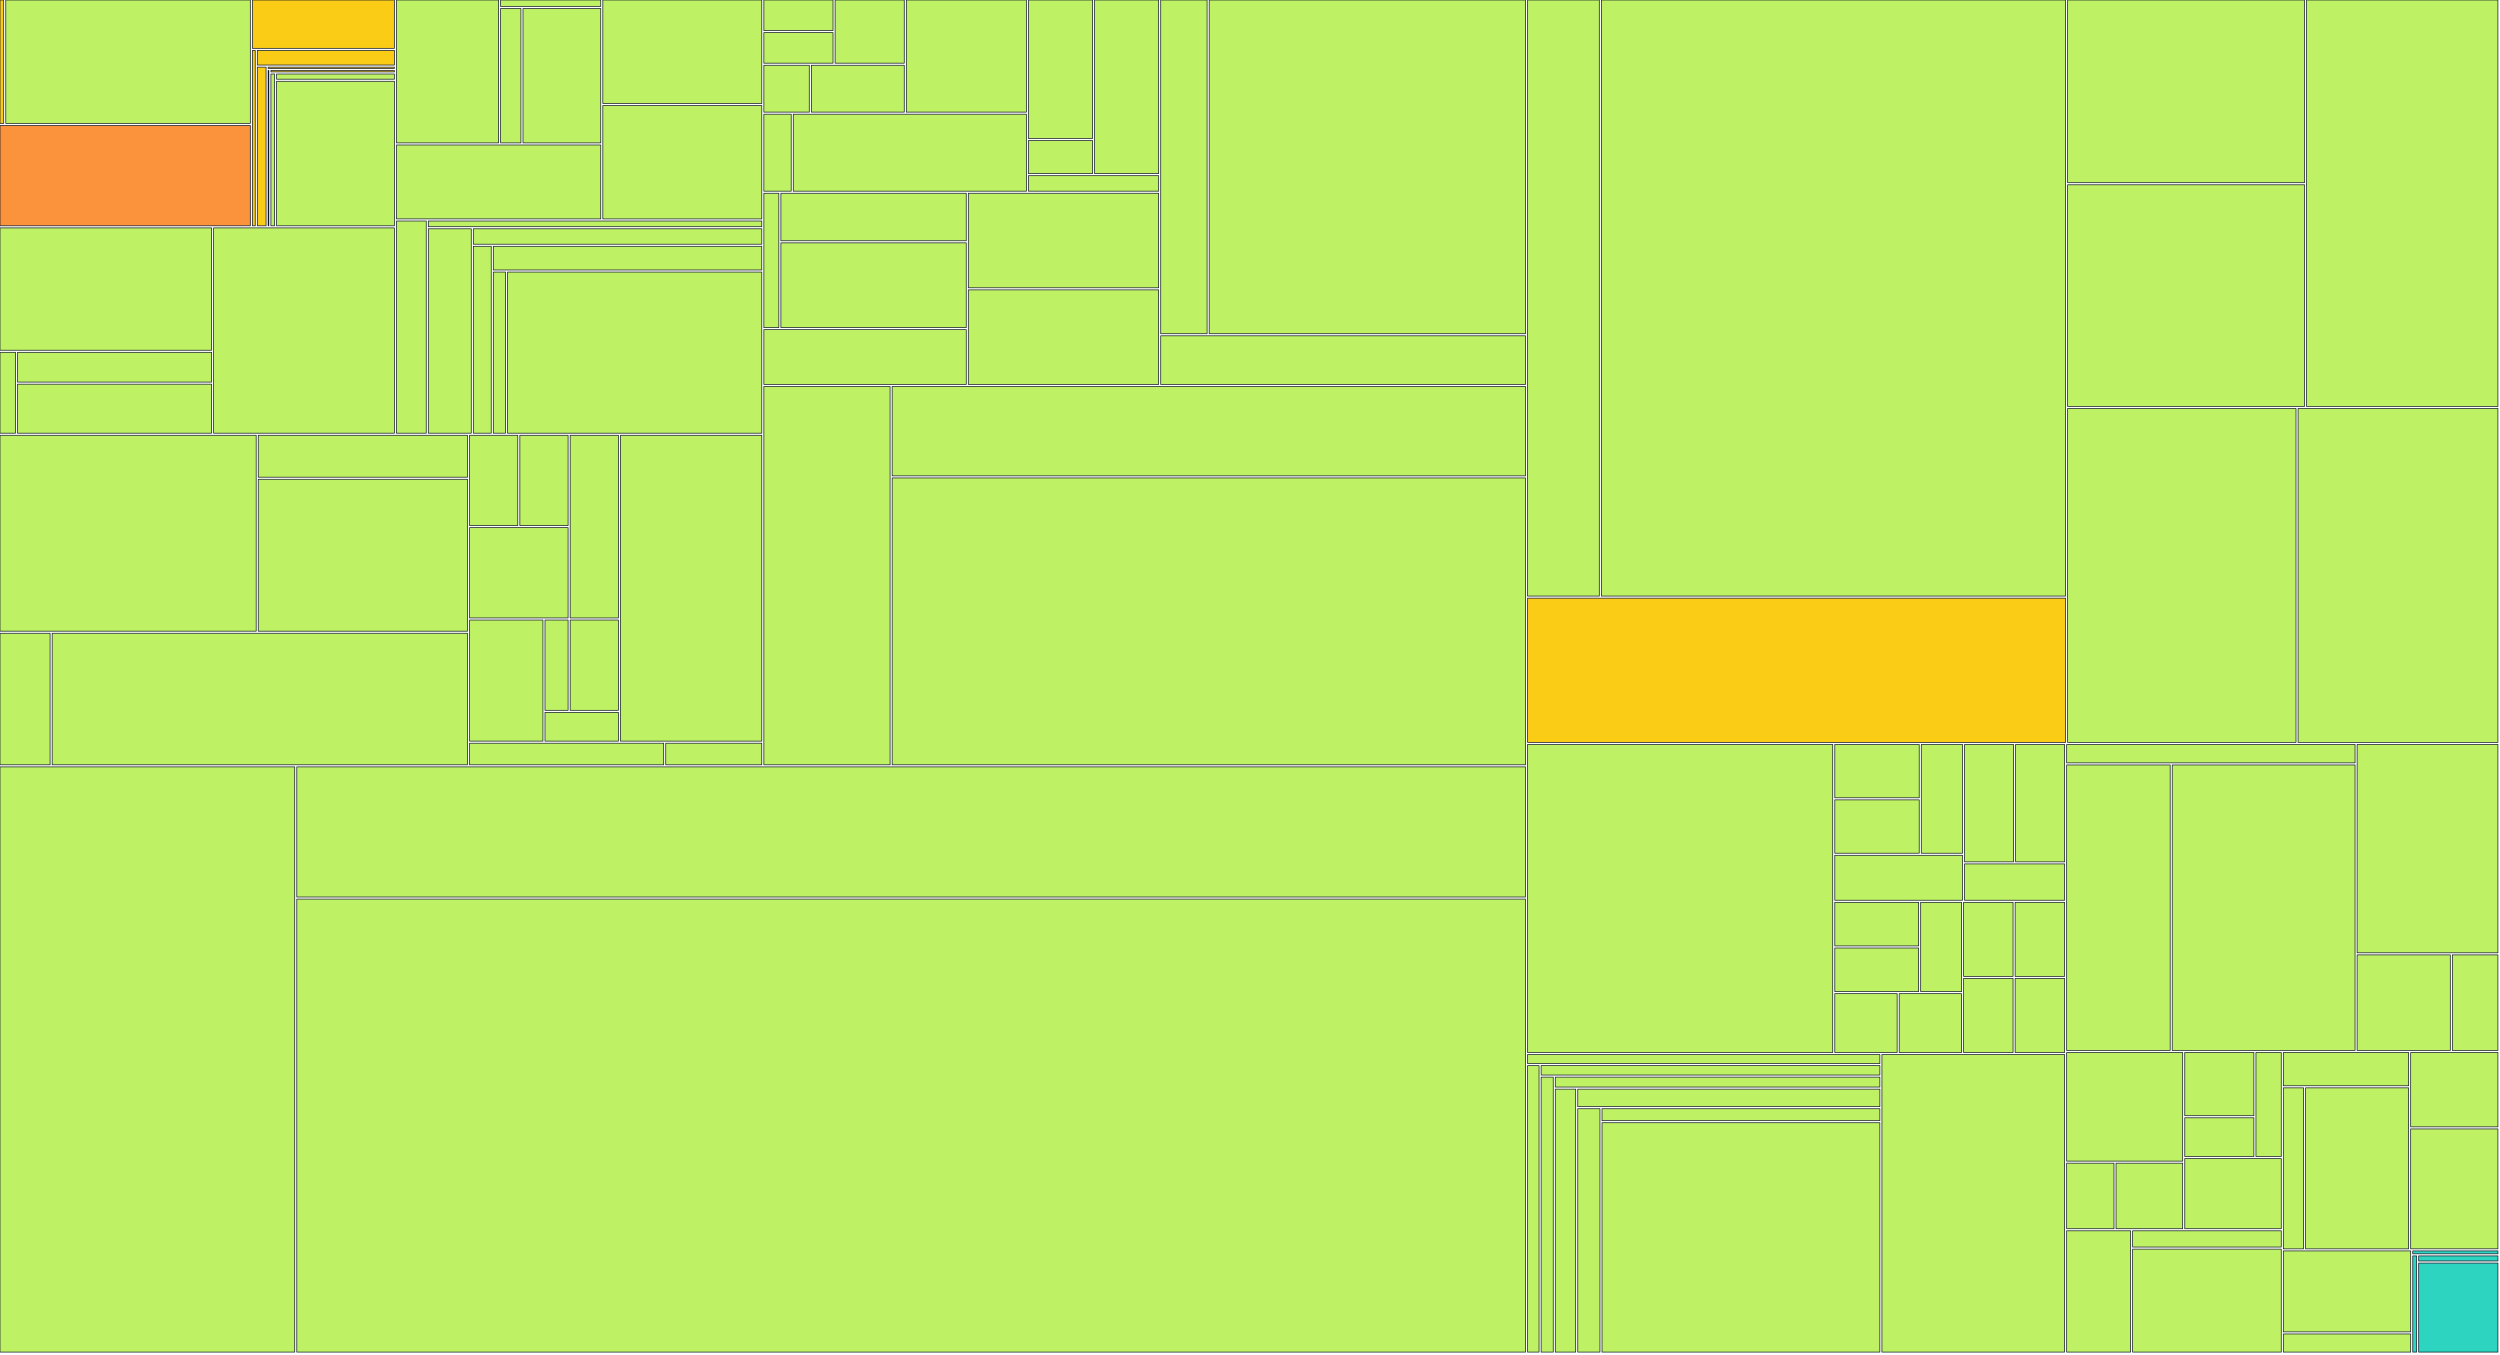
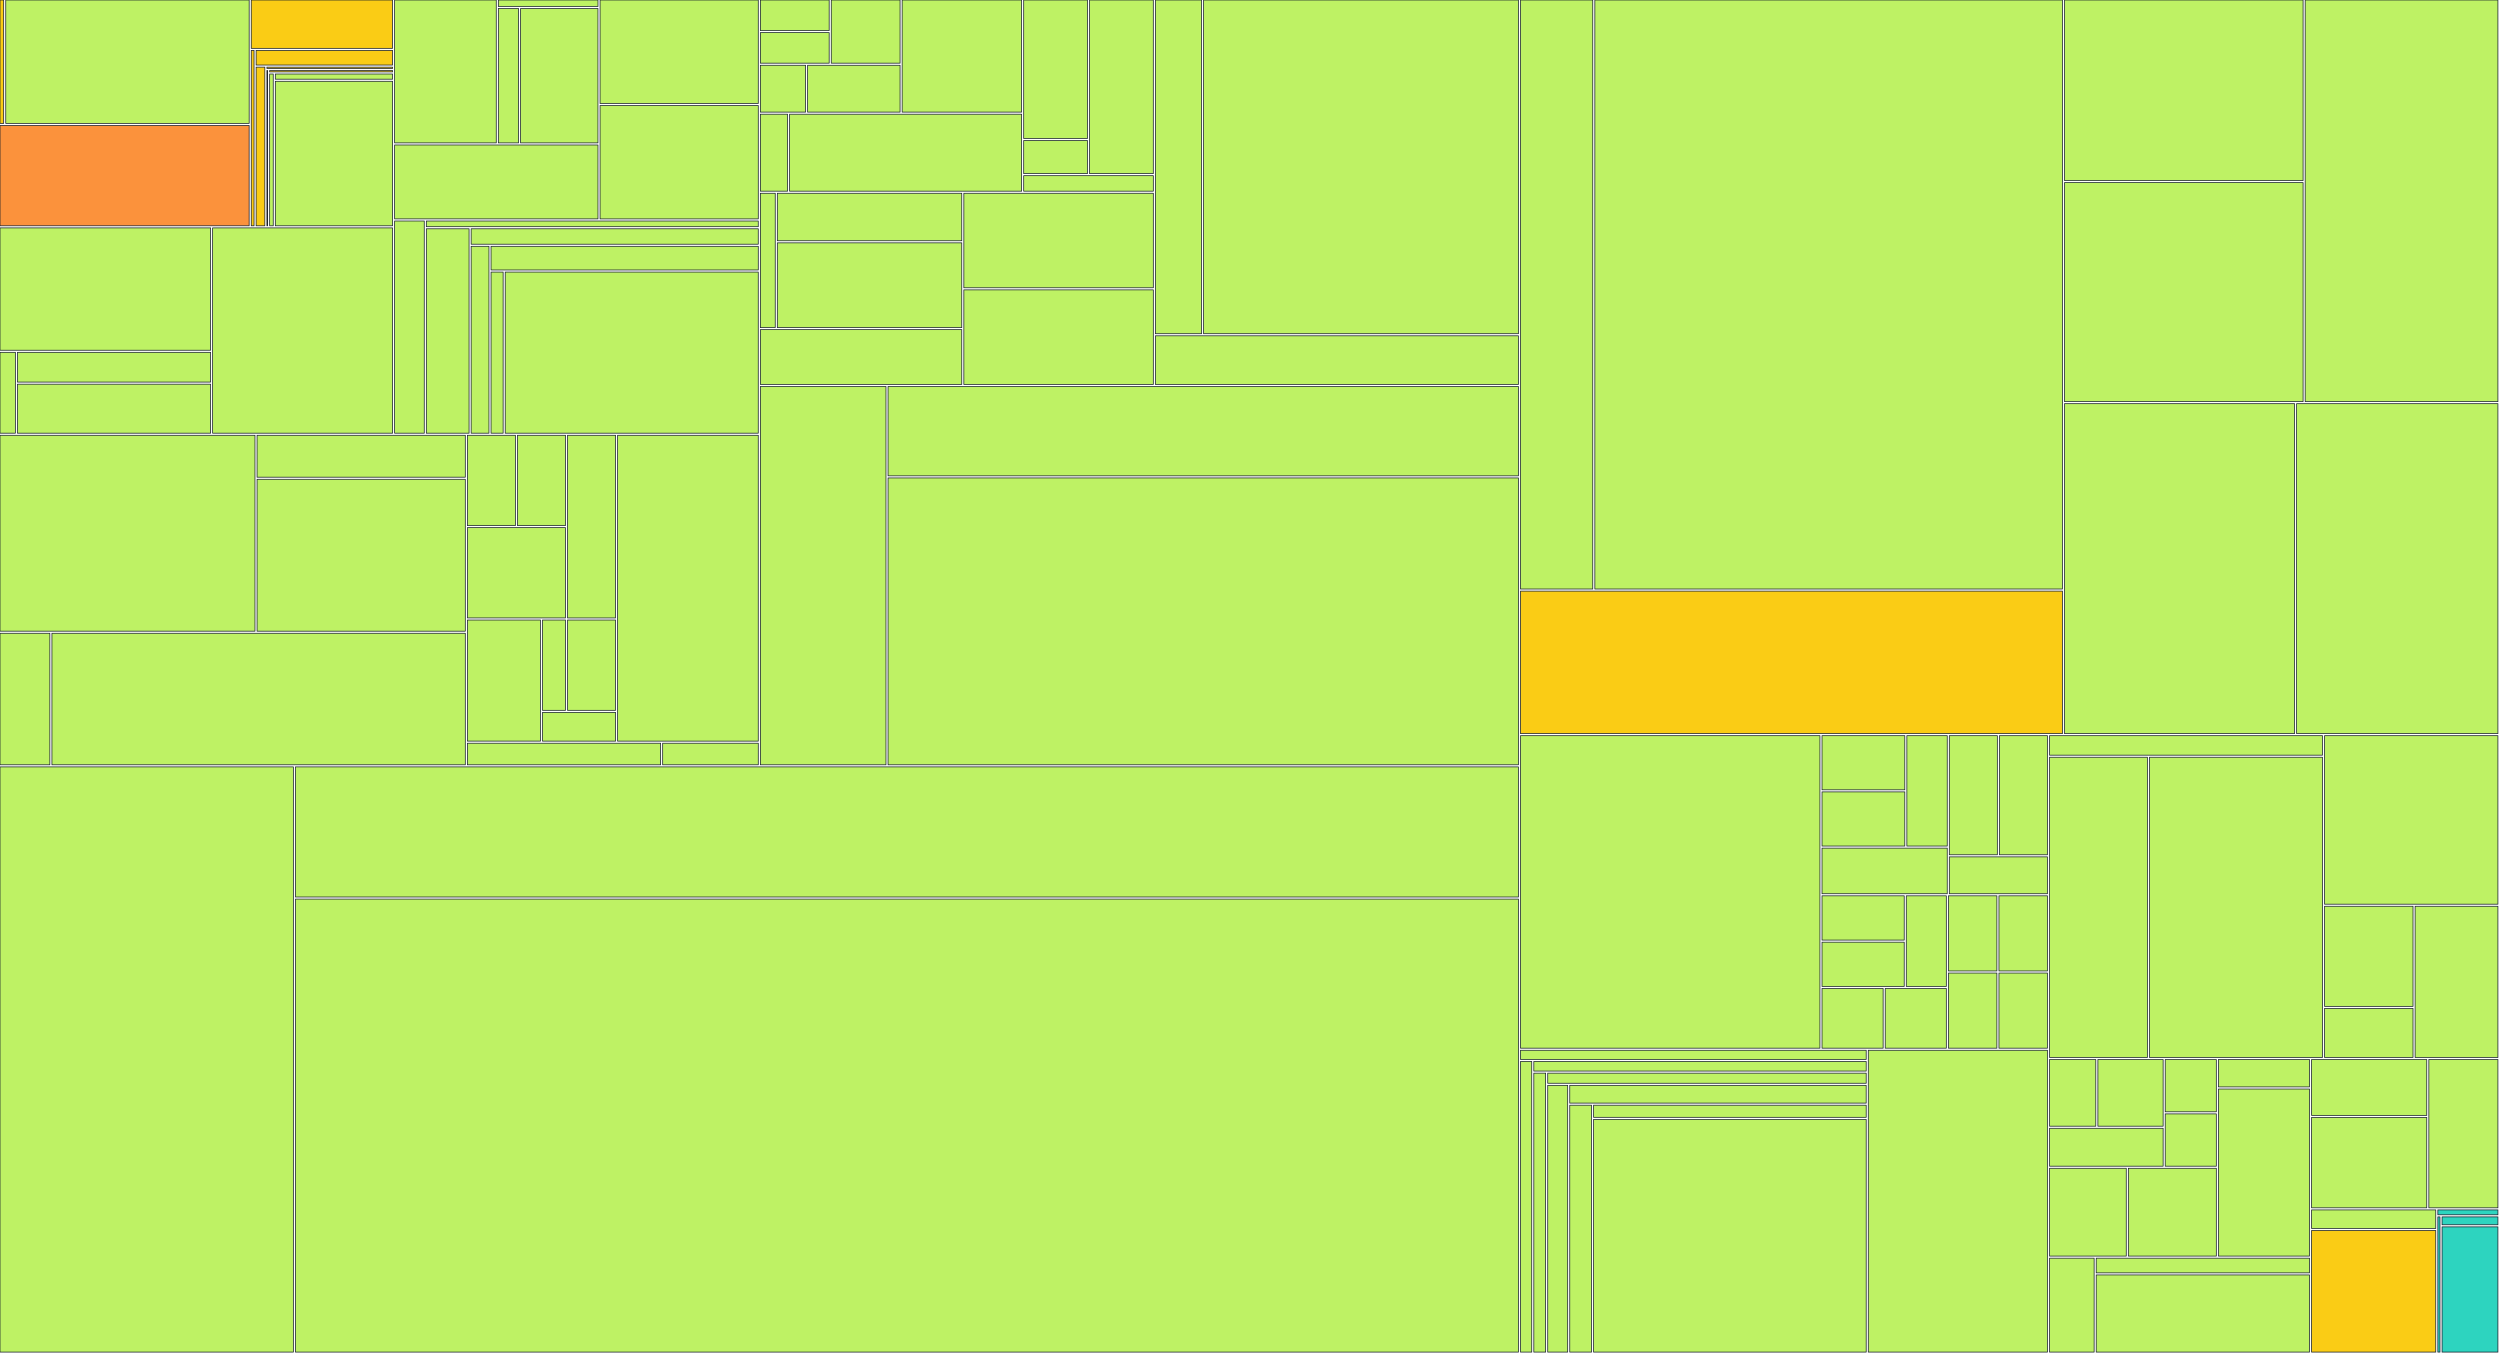
<svg xmlns="http://www.w3.org/2000/svg" width="1200" height="650" viewBox="0 0 1200 650">
  <g>
-     <rect x="0.00" y="0.00" width="1.78" height="59.22" fill="#facc15" stroke="#111827" stroke-width="0.35" />
-   </g>
-   <g>
-     <rect x="2.78" y="0.00" width="117.37" height="59.22" fill="#bef264" stroke="#111827" stroke-width="0.35" />
-   </g>
-   <g>
-     <rect x="0.00" y="60.22" width="120.15" height="48.17" fill="#fb923c" stroke="#111827" stroke-width="0.35" />
-   </g>
-   <g>
-     <rect x="121.15" y="0.00" width="68.14" height="23.20" fill="#facc15" stroke="#111827" stroke-width="0.35" />
-   </g>
-   <g>
-     <rect x="121.15" y="24.20" width="1.36" height="84.19" fill="#facc15" stroke="#111827" stroke-width="0.35" />
-   </g>
-   <g>
-     <rect x="123.51" y="24.20" width="65.79" height="7.02" fill="#facc15" stroke="#111827" stroke-width="0.35" />
-   </g>
-   <g>
-     <rect x="123.51" y="32.22" width="4.20" height="76.17" fill="#facc15" stroke="#111827" stroke-width="0.35" />
-   </g>
-   <g>
-     <rect x="128.71" y="32.22" width="60.58" height="0.63" fill="#facc15" stroke="#111827" stroke-width="0.35" />
-   </g>
-   <g>
-     <rect x="128.71" y="33.85" width="0.33" height="74.54" fill="#facc15" stroke="#111827" stroke-width="0.35" />
-   </g>
-   <g>
-     <rect x="130.04" y="33.85" width="59.25" height="0.67" fill="#facc15" stroke="#111827" stroke-width="0.35" />
-   </g>
-   <g>
-     <rect x="130.04" y="35.52" width="1.72" height="72.87" fill="#bef264" stroke="#111827" stroke-width="0.35" />
-   </g>
-   <g>
-     <rect x="132.76" y="35.52" width="56.53" height="2.49" fill="#bef264" stroke="#111827" stroke-width="0.35" />
-   </g>
-   <g>
-     <rect x="132.76" y="39.01" width="56.53" height="69.38" fill="#bef264" stroke="#111827" stroke-width="0.35" />
-   </g>
-   <g>
-     <rect x="0.00" y="109.39" width="101.54" height="58.72" fill="#bef264" stroke="#111827" stroke-width="0.35" />
-   </g>
-   <g>
-     <rect x="0.00" y="169.11" width="7.41" height="38.82" fill="#bef264" stroke="#111827" stroke-width="0.35" />
-   </g>
-   <g>
-     <rect x="8.41" y="169.11" width="93.14" height="14.29" fill="#bef264" stroke="#111827" stroke-width="0.35" />
-   </g>
-   <g>
-     <rect x="8.41" y="184.40" width="93.14" height="23.53" fill="#bef264" stroke="#111827" stroke-width="0.35" />
-   </g>
-   <g>
-     <rect x="102.54" y="109.39" width="86.75" height="98.54" fill="#bef264" stroke="#111827" stroke-width="0.35" />
-   </g>
-   <g>
-     <rect x="190.30" y="0.00" width="49.01" height="68.59" fill="#bef264" stroke="#111827" stroke-width="0.35" />
-   </g>
-   <g>
-     <rect x="240.31" y="0.00" width="48.05" height="3.09" fill="#bef264" stroke="#111827" stroke-width="0.35" />
-   </g>
-   <g>
-     <rect x="240.31" y="4.09" width="9.73" height="64.50" fill="#bef264" stroke="#111827" stroke-width="0.35" />
-   </g>
-   <g>
-     <rect x="251.04" y="4.09" width="37.32" height="64.50" fill="#bef264" stroke="#111827" stroke-width="0.35" />
-   </g>
-   <g>
-     <rect x="190.30" y="69.59" width="98.06" height="35.48" fill="#bef264" stroke="#111827" stroke-width="0.35" />
-   </g>
-   <g>
-     <rect x="289.36" y="0.00" width="76.30" height="49.66" fill="#bef264" stroke="#111827" stroke-width="0.35" />
-   </g>
-   <g>
-     <rect x="289.36" y="50.66" width="76.30" height="54.42" fill="#bef264" stroke="#111827" stroke-width="0.35" />
-   </g>
-   <g>
-     <rect x="190.30" y="106.08" width="14.29" height="101.85" fill="#bef264" stroke="#111827" stroke-width="0.35" />
-   </g>
-   <g>
-     <rect x="205.59" y="106.08" width="160.07" height="2.74" fill="#bef264" stroke="#111827" stroke-width="0.35" />
-   </g>
-   <g>
-     <rect x="205.59" y="109.82" width="20.61" height="98.11" fill="#bef264" stroke="#111827" stroke-width="0.35" />
-   </g>
-   <g>
-     <rect x="227.20" y="109.82" width="138.46" height="7.40" fill="#bef264" stroke="#111827" stroke-width="0.35" />
-   </g>
-   <g>
-     <rect x="227.20" y="118.22" width="8.59" height="89.71" fill="#bef264" stroke="#111827" stroke-width="0.35" />
-   </g>
-   <g>
-     <rect x="236.79" y="118.22" width="128.86" height="11.37" fill="#bef264" stroke="#111827" stroke-width="0.35" />
-   </g>
-   <g>
-     <rect x="236.79" y="130.59" width="5.83" height="77.34" fill="#bef264" stroke="#111827" stroke-width="0.35" />
-   </g>
-   <g>
-     <rect x="243.63" y="130.59" width="122.03" height="77.34" fill="#bef264" stroke="#111827" stroke-width="0.35" />
-   </g>
-   <g>
-     <rect x="0.00" y="208.93" width="122.96" height="94.03" fill="#bef264" stroke="#111827" stroke-width="0.35" />
-   </g>
-   <g>
-     <rect x="123.96" y="208.93" width="100.42" height="20.12" fill="#bef264" stroke="#111827" stroke-width="0.35" />
-   </g>
-   <g>
-     <rect x="123.96" y="230.05" width="100.42" height="72.92" fill="#bef264" stroke="#111827" stroke-width="0.35" />
-   </g>
-   <g>
-     <rect x="0.00" y="303.96" width="24.04" height="63.15" fill="#bef264" stroke="#111827" stroke-width="0.35" />
-   </g>
-   <g>
-     <rect x="25.04" y="303.96" width="199.33" height="63.15" fill="#bef264" stroke="#111827" stroke-width="0.35" />
-   </g>
-   <g>
-     <rect x="225.38" y="208.93" width="23.15" height="43.34" fill="#bef264" stroke="#111827" stroke-width="0.35" />
-   </g>
-   <g>
-     <rect x="249.53" y="208.93" width="23.15" height="43.34" fill="#bef264" stroke="#111827" stroke-width="0.35" />
-   </g>
-   <g>
-     <rect x="225.38" y="253.27" width="47.30" height="43.34" fill="#bef264" stroke="#111827" stroke-width="0.35" />
-   </g>
-   <g>
-     <rect x="273.68" y="208.93" width="23.15" height="87.69" fill="#bef264" stroke="#111827" stroke-width="0.35" />
-   </g>
-   <g>
-     <rect x="225.38" y="297.61" width="35.23" height="58.12" fill="#bef264" stroke="#111827" stroke-width="0.35" />
-   </g>
-   <g>
-     <rect x="261.60" y="297.61" width="11.08" height="43.34" fill="#bef264" stroke="#111827" stroke-width="0.35" />
-   </g>
-   <g>
-     <rect x="273.68" y="297.61" width="23.15" height="43.34" fill="#bef264" stroke="#111827" stroke-width="0.35" />
-   </g>
-   <g>
-     <rect x="261.60" y="341.96" width="35.23" height="13.78" fill="#bef264" stroke="#111827" stroke-width="0.35" />
-   </g>
-   <g>
-     <rect x="297.83" y="208.93" width="67.83" height="146.81" fill="#bef264" stroke="#111827" stroke-width="0.35" />
-   </g>
-   <g>
-     <rect x="225.38" y="356.74" width="93.19" height="10.37" fill="#bef264" stroke="#111827" stroke-width="0.35" />
-   </g>
-   <g>
-     <rect x="319.56" y="356.74" width="46.09" height="10.37" fill="#bef264" stroke="#111827" stroke-width="0.35" />
-   </g>
-   <g>
-     <rect x="366.66" y="0.00" width="33.19" height="14.66" fill="#bef264" stroke="#111827" stroke-width="0.35" />
-   </g>
-   <g>
-     <rect x="366.66" y="15.66" width="33.19" height="14.66" fill="#bef264" stroke="#111827" stroke-width="0.35" />
-   </g>
-   <g>
-     <rect x="400.85" y="0.00" width="33.19" height="30.32" fill="#bef264" stroke="#111827" stroke-width="0.35" />
-   </g>
-   <g>
-     <rect x="366.66" y="31.32" width="21.79" height="22.49" fill="#bef264" stroke="#111827" stroke-width="0.35" />
-   </g>
-   <g>
-     <rect x="389.45" y="31.32" width="44.59" height="22.49" fill="#bef264" stroke="#111827" stroke-width="0.35" />
-   </g>
-   <g>
-     <rect x="435.04" y="0.00" width="57.61" height="53.81" fill="#bef264" stroke="#111827" stroke-width="0.35" />
-   </g>
-   <g>
-     <rect x="366.66" y="54.81" width="13.11" height="36.95" fill="#bef264" stroke="#111827" stroke-width="0.35" />
-   </g>
-   <g>
-     <rect x="380.77" y="54.81" width="111.89" height="36.95" fill="#bef264" stroke="#111827" stroke-width="0.35" />
-   </g>
-   <g>
-     <rect x="493.66" y="0.00" width="30.75" height="66.46" fill="#bef264" stroke="#111827" stroke-width="0.35" />
-   </g>
-   <g>
-     <rect x="493.66" y="67.46" width="30.75" height="15.87" fill="#bef264" stroke="#111827" stroke-width="0.35" />
-   </g>
-   <g>
-     <rect x="525.41" y="0.00" width="30.75" height="83.33" fill="#bef264" stroke="#111827" stroke-width="0.35" />
-   </g>
-   <g>
-     <rect x="493.66" y="84.33" width="62.50" height="7.43" fill="#bef264" stroke="#111827" stroke-width="0.35" />
-   </g>
-   <g>
-     <rect x="366.66" y="92.76" width="7.18" height="64.48" fill="#bef264" stroke="#111827" stroke-width="0.35" />
-   </g>
-   <g>
-     <rect x="374.83" y="92.76" width="88.96" height="22.81" fill="#bef264" stroke="#111827" stroke-width="0.35" />
-   </g>
-   <g>
-     <rect x="374.83" y="116.57" width="88.96" height="40.67" fill="#bef264" stroke="#111827" stroke-width="0.35" />
-   </g>
-   <g>
-     <rect x="366.66" y="158.23" width="97.14" height="26.28" fill="#bef264" stroke="#111827" stroke-width="0.35" />
-   </g>
-   <g>
-     <rect x="464.79" y="92.76" width="91.36" height="45.38" fill="#bef264" stroke="#111827" stroke-width="0.35" />
-   </g>
-   <g>
-     <rect x="464.79" y="139.14" width="91.36" height="45.38" fill="#bef264" stroke="#111827" stroke-width="0.35" />
-   </g>
-   <g>
-     <rect x="557.15" y="0.00" width="22.25" height="160.19" fill="#bef264" stroke="#111827" stroke-width="0.35" />
-   </g>
-   <g>
-     <rect x="580.41" y="0.00" width="151.81" height="160.19" fill="#bef264" stroke="#111827" stroke-width="0.35" />
-   </g>
-   <g>
-     <rect x="557.15" y="161.19" width="175.07" height="23.33" fill="#bef264" stroke="#111827" stroke-width="0.35" />
-   </g>
-   <g>
-     <rect x="366.66" y="185.52" width="60.58" height="181.59" fill="#bef264" stroke="#111827" stroke-width="0.35" />
-   </g>
-   <g>
-     <rect x="428.24" y="185.52" width="303.98" height="42.89" fill="#bef264" stroke="#111827" stroke-width="0.35" />
-   </g>
-   <g>
-     <rect x="428.24" y="229.41" width="303.98" height="137.70" fill="#bef264" stroke="#111827" stroke-width="0.35" />
-   </g>
-   <g>
-     <rect x="0.00" y="368.11" width="141.47" height="280.89" fill="#bef264" stroke="#111827" stroke-width="0.35" />
-   </g>
-   <g>
-     <rect x="142.47" y="368.11" width="589.76" height="62.45" fill="#bef264" stroke="#111827" stroke-width="0.35" />
-   </g>
-   <g>
-     <rect x="142.47" y="431.56" width="589.76" height="217.44" fill="#bef264" stroke="#111827" stroke-width="0.35" />
-   </g>
-   <g>
-     <rect x="733.22" y="0.00" width="34.44" height="286.11" fill="#bef264" stroke="#111827" stroke-width="0.35" />
-   </g>
-   <g>
-     <rect x="768.66" y="0.00" width="222.80" height="286.11" fill="#bef264" stroke="#111827" stroke-width="0.35" />
-   </g>
-   <g>
-     <rect x="733.22" y="287.11" width="258.24" height="69.23" fill="#facc15" stroke="#111827" stroke-width="0.35" />
-   </g>
-   <g>
-     <rect x="992.46" y="0.00" width="113.69" height="87.70" fill="#bef264" stroke="#111827" stroke-width="0.35" />
-   </g>
-   <g>
-     <rect x="992.46" y="88.70" width="113.69" height="106.38" fill="#bef264" stroke="#111827" stroke-width="0.35" />
-   </g>
-   <g>
-     <rect x="1107.15" y="0.00" width="91.85" height="195.08" fill="#bef264" stroke="#111827" stroke-width="0.35" />
-   </g>
-   <g>
-     <rect x="992.46" y="196.08" width="109.62" height="160.25" fill="#bef264" stroke="#111827" stroke-width="0.35" />
-   </g>
-   <g>
-     <rect x="1103.08" y="196.08" width="95.92" height="160.25" fill="#bef264" stroke="#111827" stroke-width="0.35" />
-   </g>
-   <g>
-     <rect x="733.22" y="357.34" width="146.49" height="147.85" fill="#bef264" stroke="#111827" stroke-width="0.35" />
-   </g>
-   <g>
-     <rect x="880.71" y="357.34" width="40.51" height="25.60" fill="#bef264" stroke="#111827" stroke-width="0.35" />
-   </g>
-   <g>
-     <rect x="880.71" y="383.94" width="40.51" height="25.60" fill="#bef264" stroke="#111827" stroke-width="0.35" />
-   </g>
-   <g>
-     <rect x="922.22" y="357.34" width="19.76" height="52.21" fill="#bef264" stroke="#111827" stroke-width="0.35" />
-   </g>
-   <g>
-     <rect x="880.71" y="410.54" width="61.27" height="21.57" fill="#bef264" stroke="#111827" stroke-width="0.35" />
-   </g>
-   <g>
-     <rect x="942.98" y="357.34" width="23.51" height="56.35" fill="#bef264" stroke="#111827" stroke-width="0.35" />
-   </g>
-   <g>
-     <rect x="967.49" y="357.34" width="23.51" height="56.35" fill="#bef264" stroke="#111827" stroke-width="0.35" />
-   </g>
-   <g>
-     <rect x="942.98" y="414.68" width="48.02" height="17.43" fill="#bef264" stroke="#111827" stroke-width="0.35" />
-   </g>
-   <g>
-     <rect x="880.71" y="433.12" width="40.22" height="20.92" fill="#bef264" stroke="#111827" stroke-width="0.35" />
-   </g>
-   <g>
-     <rect x="880.71" y="455.04" width="40.22" height="20.92" fill="#bef264" stroke="#111827" stroke-width="0.35" />
-   </g>
-   <g>
-     <rect x="921.93" y="433.12" width="19.61" height="42.84" fill="#bef264" stroke="#111827" stroke-width="0.35" />
-   </g>
-   <g>
-     <rect x="880.71" y="476.96" width="29.91" height="28.23" fill="#bef264" stroke="#111827" stroke-width="0.35" />
-   </g>
-   <g>
-     <rect x="911.62" y="476.96" width="29.91" height="28.23" fill="#bef264" stroke="#111827" stroke-width="0.35" />
-   </g>
-   <g>
-     <rect x="942.53" y="433.12" width="23.73" height="35.54" fill="#bef264" stroke="#111827" stroke-width="0.35" />
-   </g>
-   <g>
-     <rect x="967.27" y="433.12" width="23.73" height="35.54" fill="#bef264" stroke="#111827" stroke-width="0.35" />
-   </g>
-   <g>
-     <rect x="942.53" y="469.65" width="23.73" height="35.54" fill="#bef264" stroke="#111827" stroke-width="0.35" />
-   </g>
-   <g>
-     <rect x="967.27" y="469.65" width="23.73" height="35.54" fill="#bef264" stroke="#111827" stroke-width="0.35" />
-   </g>
-   <g>
-     <rect x="733.22" y="506.19" width="169.11" height="4.31" fill="#bef264" stroke="#111827" stroke-width="0.35" />
-   </g>
-   <g>
-     <rect x="733.22" y="511.50" width="5.52" height="137.50" fill="#bef264" stroke="#111827" stroke-width="0.35" />
-   </g>
-   <g>
-     <rect x="739.75" y="511.50" width="162.59" height="4.52" fill="#bef264" stroke="#111827" stroke-width="0.35" />
-   </g>
-   <g>
-     <rect x="739.75" y="517.02" width="5.80" height="131.98" fill="#bef264" stroke="#111827" stroke-width="0.35" />
-   </g>
-   <g>
-     <rect x="746.54" y="517.02" width="155.79" height="4.76" fill="#bef264" stroke="#111827" stroke-width="0.35" />
-   </g>
-   <g>
-     <rect x="746.54" y="522.79" width="9.79" height="126.21" fill="#bef264" stroke="#111827" stroke-width="0.35" />
-   </g>
-   <g>
-     <rect x="757.33" y="522.79" width="145.01" height="8.40" fill="#bef264" stroke="#111827" stroke-width="0.35" />
-   </g>
-   <g>
-     <rect x="757.33" y="532.19" width="10.65" height="116.81" fill="#bef264" stroke="#111827" stroke-width="0.35" />
-   </g>
-   <g>
-     <rect x="768.97" y="532.19" width="133.36" height="5.73" fill="#bef264" stroke="#111827" stroke-width="0.35" />
-   </g>
-   <g>
-     <rect x="768.97" y="538.91" width="133.36" height="110.09" fill="#bef264" stroke="#111827" stroke-width="0.35" />
-   </g>
-   <g>
-     <rect x="903.33" y="506.19" width="87.66" height="142.81" fill="#bef264" stroke="#111827" stroke-width="0.35" />
-   </g>
-   <g>
-     <rect x="992.00" y="357.34" width="138.42" height="8.84" fill="#bef264" stroke="#111827" stroke-width="0.35" />
-   </g>
-   <g>
-     <rect x="992.00" y="367.18" width="49.68" height="137.02" fill="#bef264" stroke="#111827" stroke-width="0.35" />
-   </g>
-   <g>
-     <rect x="1042.67" y="367.18" width="87.75" height="137.02" fill="#bef264" stroke="#111827" stroke-width="0.35" />
-   </g>
-   <g>
-     <rect x="1131.42" y="357.34" width="67.58" height="100.01" fill="#bef264" stroke="#111827" stroke-width="0.35" />
-   </g>
-   <g>
-     <rect x="1131.42" y="458.35" width="44.72" height="45.85" fill="#bef264" stroke="#111827" stroke-width="0.35" />
-   </g>
-   <g>
-     <rect x="1177.14" y="458.35" width="21.86" height="45.85" fill="#bef264" stroke="#111827" stroke-width="0.35" />
-   </g>
-   <g>
-     <rect x="992.00" y="505.20" width="55.69" height="52.13" fill="#bef264" stroke="#111827" stroke-width="0.35" />
-   </g>
-   <g>
-     <rect x="992.00" y="558.32" width="22.71" height="31.47" fill="#bef264" stroke="#111827" stroke-width="0.35" />
-   </g>
-   <g>
-     <rect x="1015.70" y="558.32" width="31.98" height="31.47" fill="#bef264" stroke="#111827" stroke-width="0.35" />
-   </g>
-   <g>
-     <rect x="1048.69" y="505.20" width="33.17" height="30.34" fill="#bef264" stroke="#111827" stroke-width="0.35" />
-   </g>
-   <g>
-     <rect x="1048.69" y="536.54" width="33.17" height="18.59" fill="#bef264" stroke="#111827" stroke-width="0.35" />
-   </g>
-   <g>
-     <rect x="1082.86" y="505.20" width="12.14" height="49.93" fill="#bef264" stroke="#111827" stroke-width="0.35" />
-   </g>
-   <g>
-     <rect x="1048.69" y="556.13" width="46.31" height="33.66" fill="#bef264" stroke="#111827" stroke-width="0.35" />
-   </g>
-   <g>
-     <rect x="992.00" y="590.79" width="30.65" height="58.21" fill="#bef264" stroke="#111827" stroke-width="0.35" />
-   </g>
-   <g>
-     <rect x="1023.65" y="590.79" width="71.35" height="7.79" fill="#bef264" stroke="#111827" stroke-width="0.35" />
-   </g>
-   <g>
-     <rect x="1023.65" y="599.58" width="71.35" height="49.42" fill="#bef264" stroke="#111827" stroke-width="0.35" />
-   </g>
-   <g>
-     <rect x="1096.00" y="505.20" width="60.14" height="15.97" fill="#bef264" stroke="#111827" stroke-width="0.35" />
-   </g>
-   <g>
-     <rect x="1096.00" y="522.17" width="9.69" height="77.28" fill="#bef264" stroke="#111827" stroke-width="0.35" />
-   </g>
-   <g>
-     <rect x="1106.69" y="522.17" width="49.45" height="77.28" fill="#bef264" stroke="#111827" stroke-width="0.35" />
-   </g>
-   <g>
-     <rect x="1157.13" y="505.20" width="41.87" height="35.69" fill="#bef264" stroke="#111827" stroke-width="0.35" />
-   </g>
-   <g>
-     <rect x="1157.13" y="541.89" width="41.87" height="57.55" fill="#bef264" stroke="#111827" stroke-width="0.35" />
-   </g>
-   <g>
-     <rect x="1096.00" y="600.44" width="61.13" height="38.86" fill="#bef264" stroke="#111827" stroke-width="0.35" />
-   </g>
-   <g>
-     <rect x="1096.00" y="640.30" width="61.13" height="8.70" fill="#bef264" stroke="#111827" stroke-width="0.35" />
-   </g>
-   <g>
-     <rect x="1158.13" y="600.44" width="40.87" height="1.40" fill="#2dd4bf" stroke="#111827" stroke-width="0.35" />
-   </g>
-   <g>
-     <rect x="1158.13" y="602.84" width="1.84" height="46.16" fill="#2dd4bf" stroke="#111827" stroke-width="0.35" />
-   </g>
-   <g>
-     <rect x="1160.97" y="602.84" width="38.03" height="2.43" fill="#2dd4bf" stroke="#111827" stroke-width="0.35" />
-   </g>
-   <g>
-     <rect x="1160.97" y="606.27" width="38.03" height="42.73" fill="#2dd4bf" stroke="#111827" stroke-width="0.35" />
+     <rect x="0.00" y="0.00" width="1.77" height="59.22" fill="#facc15" stroke="#111827" stroke-width="0.35" />
+   </g>
+   <g>
+     <rect x="2.77" y="0.00" width="116.83" height="59.22" fill="#bef264" stroke="#111827" stroke-width="0.35" />
+   </g>
+   <g>
+     <rect x="0.00" y="60.22" width="119.59" height="48.17" fill="#fb923c" stroke="#111827" stroke-width="0.35" />
+   </g>
+   <g>
+     <rect x="120.59" y="0.00" width="67.82" height="23.20" fill="#facc15" stroke="#111827" stroke-width="0.35" />
+   </g>
+   <g>
+     <rect x="120.59" y="24.20" width="1.35" height="84.19" fill="#facc15" stroke="#111827" stroke-width="0.35" />
+   </g>
+   <g>
+     <rect x="122.94" y="24.20" width="65.48" height="7.02" fill="#facc15" stroke="#111827" stroke-width="0.35" />
+   </g>
+   <g>
+     <rect x="122.94" y="32.22" width="4.18" height="76.17" fill="#facc15" stroke="#111827" stroke-width="0.35" />
+   </g>
+   <g>
+     <rect x="128.12" y="32.22" width="60.30" height="0.63" fill="#facc15" stroke="#111827" stroke-width="0.35" />
+   </g>
+   <g>
+     <rect x="128.12" y="33.85" width="0.32" height="74.54" fill="#facc15" stroke="#111827" stroke-width="0.35" />
+   </g>
+   <g>
+     <rect x="129.44" y="33.85" width="58.97" height="0.67" fill="#facc15" stroke="#111827" stroke-width="0.35" />
+   </g>
+   <g>
+     <rect x="129.44" y="35.52" width="1.71" height="72.87" fill="#bef264" stroke="#111827" stroke-width="0.35" />
+   </g>
+   <g>
+     <rect x="132.15" y="35.52" width="56.27" height="2.49" fill="#bef264" stroke="#111827" stroke-width="0.35" />
+   </g>
+   <g>
+     <rect x="132.15" y="39.01" width="56.27" height="69.38" fill="#bef264" stroke="#111827" stroke-width="0.35" />
+   </g>
+   <g>
+     <rect x="0.00" y="109.39" width="101.07" height="58.72" fill="#bef264" stroke="#111827" stroke-width="0.35" />
+   </g>
+   <g>
+     <rect x="0.00" y="169.11" width="7.37" height="38.82" fill="#bef264" stroke="#111827" stroke-width="0.35" />
+   </g>
+   <g>
+     <rect x="8.37" y="169.11" width="92.71" height="14.29" fill="#bef264" stroke="#111827" stroke-width="0.35" />
+   </g>
+   <g>
+     <rect x="8.37" y="184.40" width="92.71" height="23.53" fill="#bef264" stroke="#111827" stroke-width="0.35" />
+   </g>
+   <g>
+     <rect x="102.07" y="109.39" width="86.35" height="98.54" fill="#bef264" stroke="#111827" stroke-width="0.35" />
+   </g>
+   <g>
+     <rect x="189.42" y="0.00" width="48.78" height="68.59" fill="#bef264" stroke="#111827" stroke-width="0.35" />
+   </g>
+   <g>
+     <rect x="239.20" y="0.00" width="47.83" height="3.09" fill="#bef264" stroke="#111827" stroke-width="0.35" />
+   </g>
+   <g>
+     <rect x="239.20" y="4.09" width="9.68" height="64.50" fill="#bef264" stroke="#111827" stroke-width="0.35" />
+   </g>
+   <g>
+     <rect x="249.88" y="4.09" width="37.14" height="64.50" fill="#bef264" stroke="#111827" stroke-width="0.35" />
+   </g>
+   <g>
+     <rect x="189.42" y="69.59" width="97.61" height="35.48" fill="#bef264" stroke="#111827" stroke-width="0.35" />
+   </g>
+   <g>
+     <rect x="288.03" y="0.00" width="75.94" height="49.66" fill="#bef264" stroke="#111827" stroke-width="0.35" />
+   </g>
+   <g>
+     <rect x="288.03" y="50.66" width="75.94" height="54.42" fill="#bef264" stroke="#111827" stroke-width="0.35" />
+   </g>
+   <g>
+     <rect x="189.42" y="106.08" width="14.22" height="101.85" fill="#bef264" stroke="#111827" stroke-width="0.35" />
+   </g>
+   <g>
+     <rect x="204.64" y="106.08" width="159.32" height="2.74" fill="#bef264" stroke="#111827" stroke-width="0.35" />
+   </g>
+   <g>
+     <rect x="204.64" y="109.82" width="20.51" height="98.11" fill="#bef264" stroke="#111827" stroke-width="0.35" />
+   </g>
+   <g>
+     <rect x="226.15" y="109.82" width="137.81" height="7.40" fill="#bef264" stroke="#111827" stroke-width="0.35" />
+   </g>
+   <g>
+     <rect x="226.15" y="118.22" width="8.55" height="89.71" fill="#bef264" stroke="#111827" stroke-width="0.35" />
+   </g>
+   <g>
+     <rect x="235.70" y="118.22" width="128.27" height="11.37" fill="#bef264" stroke="#111827" stroke-width="0.35" />
+   </g>
+   <g>
+     <rect x="235.70" y="130.59" width="5.80" height="77.34" fill="#bef264" stroke="#111827" stroke-width="0.35" />
+   </g>
+   <g>
+     <rect x="242.50" y="130.59" width="121.46" height="77.34" fill="#bef264" stroke="#111827" stroke-width="0.35" />
+   </g>
+   <g>
+     <rect x="0.00" y="208.93" width="122.39" height="94.03" fill="#bef264" stroke="#111827" stroke-width="0.35" />
+   </g>
+   <g>
+     <rect x="123.39" y="208.93" width="99.95" height="20.12" fill="#bef264" stroke="#111827" stroke-width="0.35" />
+   </g>
+   <g>
+     <rect x="123.39" y="230.05" width="99.95" height="72.92" fill="#bef264" stroke="#111827" stroke-width="0.35" />
+   </g>
+   <g>
+     <rect x="0.00" y="303.96" width="23.93" height="63.15" fill="#bef264" stroke="#111827" stroke-width="0.35" />
+   </g>
+   <g>
+     <rect x="24.93" y="303.96" width="198.41" height="63.15" fill="#bef264" stroke="#111827" stroke-width="0.35" />
+   </g>
+   <g>
+     <rect x="224.34" y="208.93" width="23.04" height="43.34" fill="#bef264" stroke="#111827" stroke-width="0.35" />
+   </g>
+   <g>
+     <rect x="248.38" y="208.93" width="23.04" height="43.34" fill="#bef264" stroke="#111827" stroke-width="0.35" />
+   </g>
+   <g>
+     <rect x="224.34" y="253.27" width="47.08" height="43.34" fill="#bef264" stroke="#111827" stroke-width="0.35" />
+   </g>
+   <g>
+     <rect x="272.41" y="208.93" width="23.04" height="87.69" fill="#bef264" stroke="#111827" stroke-width="0.35" />
+   </g>
+   <g>
+     <rect x="224.34" y="297.61" width="35.06" height="58.12" fill="#bef264" stroke="#111827" stroke-width="0.35" />
+   </g>
+   <g>
+     <rect x="260.40" y="297.61" width="11.02" height="43.34" fill="#bef264" stroke="#111827" stroke-width="0.35" />
+   </g>
+   <g>
+     <rect x="272.41" y="297.61" width="23.04" height="43.34" fill="#bef264" stroke="#111827" stroke-width="0.35" />
+   </g>
+   <g>
+     <rect x="260.40" y="341.96" width="35.06" height="13.78" fill="#bef264" stroke="#111827" stroke-width="0.35" />
+   </g>
+   <g>
+     <rect x="296.45" y="208.93" width="67.51" height="146.81" fill="#bef264" stroke="#111827" stroke-width="0.35" />
+   </g>
+   <g>
+     <rect x="224.34" y="356.74" width="92.75" height="10.37" fill="#bef264" stroke="#111827" stroke-width="0.35" />
+   </g>
+   <g>
+     <rect x="318.09" y="356.74" width="45.88" height="10.37" fill="#bef264" stroke="#111827" stroke-width="0.35" />
+   </g>
+   <g>
+     <rect x="364.97" y="0.00" width="33.03" height="14.66" fill="#bef264" stroke="#111827" stroke-width="0.35" />
+   </g>
+   <g>
+     <rect x="364.97" y="15.66" width="33.03" height="14.66" fill="#bef264" stroke="#111827" stroke-width="0.35" />
+   </g>
+   <g>
+     <rect x="399.00" y="0.00" width="33.03" height="30.32" fill="#bef264" stroke="#111827" stroke-width="0.35" />
+   </g>
+   <g>
+     <rect x="364.97" y="31.32" width="21.69" height="22.49" fill="#bef264" stroke="#111827" stroke-width="0.35" />
+   </g>
+   <g>
+     <rect x="387.65" y="31.32" width="44.38" height="22.49" fill="#bef264" stroke="#111827" stroke-width="0.35" />
+   </g>
+   <g>
+     <rect x="433.03" y="0.00" width="57.34" height="53.81" fill="#bef264" stroke="#111827" stroke-width="0.35" />
+   </g>
+   <g>
+     <rect x="364.97" y="54.81" width="13.05" height="36.95" fill="#bef264" stroke="#111827" stroke-width="0.35" />
+   </g>
+   <g>
+     <rect x="379.01" y="54.81" width="111.37" height="36.95" fill="#bef264" stroke="#111827" stroke-width="0.35" />
+   </g>
+   <g>
+     <rect x="491.38" y="0.00" width="30.60" height="66.46" fill="#bef264" stroke="#111827" stroke-width="0.35" />
+   </g>
+   <g>
+     <rect x="491.38" y="67.46" width="30.60" height="15.87" fill="#bef264" stroke="#111827" stroke-width="0.35" />
+   </g>
+   <g>
+     <rect x="522.98" y="0.00" width="30.60" height="83.33" fill="#bef264" stroke="#111827" stroke-width="0.35" />
+   </g>
+   <g>
+     <rect x="491.38" y="84.33" width="62.21" height="7.43" fill="#bef264" stroke="#111827" stroke-width="0.35" />
+   </g>
+   <g>
+     <rect x="364.97" y="92.76" width="7.14" height="64.48" fill="#bef264" stroke="#111827" stroke-width="0.35" />
+   </g>
+   <g>
+     <rect x="373.11" y="92.76" width="88.54" height="22.81" fill="#bef264" stroke="#111827" stroke-width="0.35" />
+   </g>
+   <g>
+     <rect x="373.11" y="116.57" width="88.54" height="40.67" fill="#bef264" stroke="#111827" stroke-width="0.35" />
+   </g>
+   <g>
+     <rect x="364.97" y="158.23" width="96.68" height="26.28" fill="#bef264" stroke="#111827" stroke-width="0.35" />
+   </g>
+   <g>
+     <rect x="462.65" y="92.76" width="90.94" height="45.38" fill="#bef264" stroke="#111827" stroke-width="0.35" />
+   </g>
+   <g>
+     <rect x="462.65" y="139.14" width="90.94" height="45.38" fill="#bef264" stroke="#111827" stroke-width="0.35" />
+   </g>
+   <g>
+     <rect x="554.59" y="0.00" width="22.15" height="160.19" fill="#bef264" stroke="#111827" stroke-width="0.35" />
+   </g>
+   <g>
+     <rect x="577.73" y="0.00" width="151.11" height="160.19" fill="#bef264" stroke="#111827" stroke-width="0.35" />
+   </g>
+   <g>
+     <rect x="554.59" y="161.19" width="174.25" height="23.33" fill="#bef264" stroke="#111827" stroke-width="0.35" />
+   </g>
+   <g>
+     <rect x="364.97" y="185.52" width="60.30" height="181.59" fill="#bef264" stroke="#111827" stroke-width="0.35" />
+   </g>
+   <g>
+     <rect x="426.26" y="185.52" width="302.58" height="42.89" fill="#bef264" stroke="#111827" stroke-width="0.35" />
+   </g>
+   <g>
+     <rect x="426.26" y="229.41" width="302.58" height="137.70" fill="#bef264" stroke="#111827" stroke-width="0.35" />
+   </g>
+   <g>
+     <rect x="0.00" y="368.11" width="140.81" height="280.89" fill="#bef264" stroke="#111827" stroke-width="0.35" />
+   </g>
+   <g>
+     <rect x="141.81" y="368.11" width="587.03" height="62.45" fill="#bef264" stroke="#111827" stroke-width="0.35" />
+   </g>
+   <g>
+     <rect x="141.81" y="431.56" width="587.03" height="217.44" fill="#bef264" stroke="#111827" stroke-width="0.35" />
+   </g>
+   <g>
+     <rect x="729.84" y="0.00" width="34.69" height="282.73" fill="#bef264" stroke="#111827" stroke-width="0.35" />
+   </g>
+   <g>
+     <rect x="765.53" y="0.00" width="224.42" height="282.73" fill="#bef264" stroke="#111827" stroke-width="0.35" />
+   </g>
+   <g>
+     <rect x="729.84" y="283.73" width="260.12" height="68.40" fill="#facc15" stroke="#111827" stroke-width="0.35" />
+   </g>
+   <g>
+     <rect x="990.96" y="0.00" width="114.52" height="86.66" fill="#bef264" stroke="#111827" stroke-width="0.35" />
+   </g>
+   <g>
+     <rect x="990.96" y="87.66" width="114.52" height="105.11" fill="#bef264" stroke="#111827" stroke-width="0.35" />
+   </g>
+   <g>
+     <rect x="1106.48" y="0.00" width="92.52" height="192.77" fill="#bef264" stroke="#111827" stroke-width="0.35" />
+   </g>
+   <g>
+     <rect x="990.96" y="193.77" width="110.42" height="158.35" fill="#bef264" stroke="#111827" stroke-width="0.35" />
+   </g>
+   <g>
+     <rect x="1102.38" y="193.77" width="96.62" height="158.35" fill="#bef264" stroke="#111827" stroke-width="0.35" />
+   </g>
+   <g>
+     <rect x="729.84" y="353.13" width="143.73" height="149.99" fill="#bef264" stroke="#111827" stroke-width="0.35" />
+   </g>
+   <g>
+     <rect x="874.57" y="353.13" width="39.74" height="25.99" fill="#bef264" stroke="#111827" stroke-width="0.35" />
+   </g>
+   <g>
+     <rect x="874.57" y="380.11" width="39.74" height="25.99" fill="#bef264" stroke="#111827" stroke-width="0.35" />
+   </g>
+   <g>
+     <rect x="915.30" y="353.13" width="19.37" height="52.97" fill="#bef264" stroke="#111827" stroke-width="0.35" />
+   </g>
+   <g>
+     <rect x="874.57" y="407.10" width="60.10" height="21.90" fill="#bef264" stroke="#111827" stroke-width="0.35" />
+   </g>
+   <g>
+     <rect x="935.67" y="353.13" width="23.05" height="57.17" fill="#bef264" stroke="#111827" stroke-width="0.35" />
+   </g>
+   <g>
+     <rect x="959.72" y="353.13" width="23.05" height="57.17" fill="#bef264" stroke="#111827" stroke-width="0.35" />
+   </g>
+   <g>
+     <rect x="935.67" y="411.30" width="47.10" height="17.70" fill="#bef264" stroke="#111827" stroke-width="0.35" />
+   </g>
+   <g>
+     <rect x="874.57" y="430.00" width="39.45" height="21.24" fill="#bef264" stroke="#111827" stroke-width="0.35" />
+   </g>
+   <g>
+     <rect x="874.57" y="452.24" width="39.45" height="21.24" fill="#bef264" stroke="#111827" stroke-width="0.35" />
+   </g>
+   <g>
+     <rect x="915.01" y="430.00" width="19.22" height="43.47" fill="#bef264" stroke="#111827" stroke-width="0.35" />
+   </g>
+   <g>
+     <rect x="874.57" y="474.47" width="29.33" height="28.65" fill="#bef264" stroke="#111827" stroke-width="0.35" />
+   </g>
+   <g>
+     <rect x="904.90" y="474.47" width="29.33" height="28.65" fill="#bef264" stroke="#111827" stroke-width="0.35" />
+   </g>
+   <g>
+     <rect x="935.24" y="430.00" width="23.27" height="36.06" fill="#bef264" stroke="#111827" stroke-width="0.35" />
+   </g>
+   <g>
+     <rect x="959.50" y="430.00" width="23.27" height="36.06" fill="#bef264" stroke="#111827" stroke-width="0.35" />
+   </g>
+   <g>
+     <rect x="935.24" y="467.06" width="23.27" height="36.06" fill="#bef264" stroke="#111827" stroke-width="0.35" />
+   </g>
+   <g>
+     <rect x="959.50" y="467.06" width="23.27" height="36.06" fill="#bef264" stroke="#111827" stroke-width="0.35" />
+   </g>
+   <g>
+     <rect x="729.84" y="504.12" width="165.93" height="4.39" fill="#bef264" stroke="#111827" stroke-width="0.35" />
+   </g>
+   <g>
+     <rect x="729.84" y="509.51" width="5.40" height="139.49" fill="#bef264" stroke="#111827" stroke-width="0.35" />
+   </g>
+   <g>
+     <rect x="736.24" y="509.51" width="159.53" height="4.60" fill="#bef264" stroke="#111827" stroke-width="0.35" />
+   </g>
+   <g>
+     <rect x="736.24" y="515.11" width="5.67" height="133.89" fill="#bef264" stroke="#111827" stroke-width="0.35" />
+   </g>
+   <g>
+     <rect x="742.91" y="515.11" width="152.86" height="4.85" fill="#bef264" stroke="#111827" stroke-width="0.35" />
+   </g>
+   <g>
+     <rect x="742.91" y="520.96" width="9.58" height="128.04" fill="#bef264" stroke="#111827" stroke-width="0.35" />
+   </g>
+   <g>
+     <rect x="753.49" y="520.96" width="142.27" height="8.53" fill="#bef264" stroke="#111827" stroke-width="0.35" />
+   </g>
+   <g>
+     <rect x="753.49" y="530.49" width="10.43" height="118.51" fill="#bef264" stroke="#111827" stroke-width="0.35" />
+   </g>
+   <g>
+     <rect x="764.92" y="530.49" width="130.85" height="5.82" fill="#bef264" stroke="#111827" stroke-width="0.35" />
+   </g>
+   <g>
+     <rect x="764.92" y="537.31" width="130.85" height="111.69" fill="#bef264" stroke="#111827" stroke-width="0.35" />
+   </g>
+   <g>
+     <rect x="896.77" y="504.12" width="86.00" height="144.88" fill="#bef264" stroke="#111827" stroke-width="0.35" />
+   </g>
+   <g>
+     <rect x="983.77" y="353.13" width="131.01" height="9.35" fill="#bef264" stroke="#111827" stroke-width="0.35" />
+   </g>
+   <g>
+     <rect x="983.77" y="363.47" width="46.98" height="144.10" fill="#bef264" stroke="#111827" stroke-width="0.35" />
+   </g>
+   <g>
+     <rect x="1031.75" y="363.47" width="83.03" height="144.10" fill="#bef264" stroke="#111827" stroke-width="0.35" />
+   </g>
+   <g>
+     <rect x="1115.78" y="353.13" width="83.22" height="80.88" fill="#bef264" stroke="#111827" stroke-width="0.35" />
+   </g>
+   <g>
+     <rect x="1115.78" y="435.00" width="42.47" height="48.05" fill="#bef264" stroke="#111827" stroke-width="0.35" />
+   </g>
+   <g>
+     <rect x="1115.78" y="484.05" width="42.47" height="23.52" fill="#bef264" stroke="#111827" stroke-width="0.35" />
+   </g>
+   <g>
+     <rect x="1159.25" y="435.00" width="39.75" height="72.57" fill="#bef264" stroke="#111827" stroke-width="0.35" />
+   </g>
+   <g>
+     <rect x="983.77" y="508.57" width="22.22" height="32.00" fill="#bef264" stroke="#111827" stroke-width="0.35" />
+   </g>
+   <g>
+     <rect x="1006.99" y="508.57" width="31.31" height="32.00" fill="#bef264" stroke="#111827" stroke-width="0.35" />
+   </g>
+   <g>
+     <rect x="983.77" y="541.57" width="54.53" height="18.20" fill="#bef264" stroke="#111827" stroke-width="0.35" />
+   </g>
+   <g>
+     <rect x="1039.30" y="508.57" width="24.53" height="25.10" fill="#bef264" stroke="#111827" stroke-width="0.35" />
+   </g>
+   <g>
+     <rect x="1039.30" y="534.67" width="24.53" height="25.10" fill="#bef264" stroke="#111827" stroke-width="0.35" />
+   </g>
+   <g>
+     <rect x="983.77" y="560.77" width="36.83" height="42.15" fill="#bef264" stroke="#111827" stroke-width="0.35" />
+   </g>
+   <g>
+     <rect x="1021.60" y="560.77" width="42.23" height="42.15" fill="#bef264" stroke="#111827" stroke-width="0.35" />
+   </g>
+   <g>
+     <rect x="1064.83" y="508.57" width="43.72" height="13.15" fill="#bef264" stroke="#111827" stroke-width="0.35" />
+   </g>
+   <g>
+     <rect x="1064.83" y="522.73" width="43.72" height="80.19" fill="#bef264" stroke="#111827" stroke-width="0.35" />
+   </g>
+   <g>
+     <rect x="983.77" y="603.92" width="21.41" height="45.08" fill="#bef264" stroke="#111827" stroke-width="0.35" />
+   </g>
+   <g>
+     <rect x="1006.18" y="603.92" width="102.37" height="7.06" fill="#bef264" stroke="#111827" stroke-width="0.35" />
+   </g>
+   <g>
+     <rect x="1006.18" y="611.97" width="102.37" height="37.03" fill="#bef264" stroke="#111827" stroke-width="0.35" />
+   </g>
+   <g>
+     <rect x="1109.55" y="508.57" width="55.30" height="26.81" fill="#bef264" stroke="#111827" stroke-width="0.35" />
+   </g>
+   <g>
+     <rect x="1109.55" y="536.38" width="55.30" height="43.38" fill="#bef264" stroke="#111827" stroke-width="0.35" />
+   </g>
+   <g>
+     <rect x="1165.85" y="508.57" width="33.15" height="71.19" fill="#bef264" stroke="#111827" stroke-width="0.35" />
+   </g>
+   <g>
+     <rect x="1109.55" y="580.76" width="59.62" height="8.89" fill="#bef264" stroke="#111827" stroke-width="0.35" />
+   </g>
+   <g>
+     <rect x="1109.55" y="590.65" width="59.62" height="58.35" fill="#facc15" stroke="#111827" stroke-width="0.35" />
+   </g>
+   <g>
+     <rect x="1170.17" y="580.76" width="28.83" height="2.35" fill="#2dd4bf" stroke="#111827" stroke-width="0.35" />
+   </g>
+   <g>
+     <rect x="1170.17" y="584.11" width="1.02" height="64.89" fill="#2dd4bf" stroke="#111827" stroke-width="0.35" />
+   </g>
+   <g>
+     <rect x="1172.19" y="584.11" width="26.81" height="3.79" fill="#2dd4bf" stroke="#111827" stroke-width="0.35" />
+   </g>
+   <g>
+     <rect x="1172.19" y="588.90" width="26.81" height="60.10" fill="#2dd4bf" stroke="#111827" stroke-width="0.35" />
  </g>
</svg>
